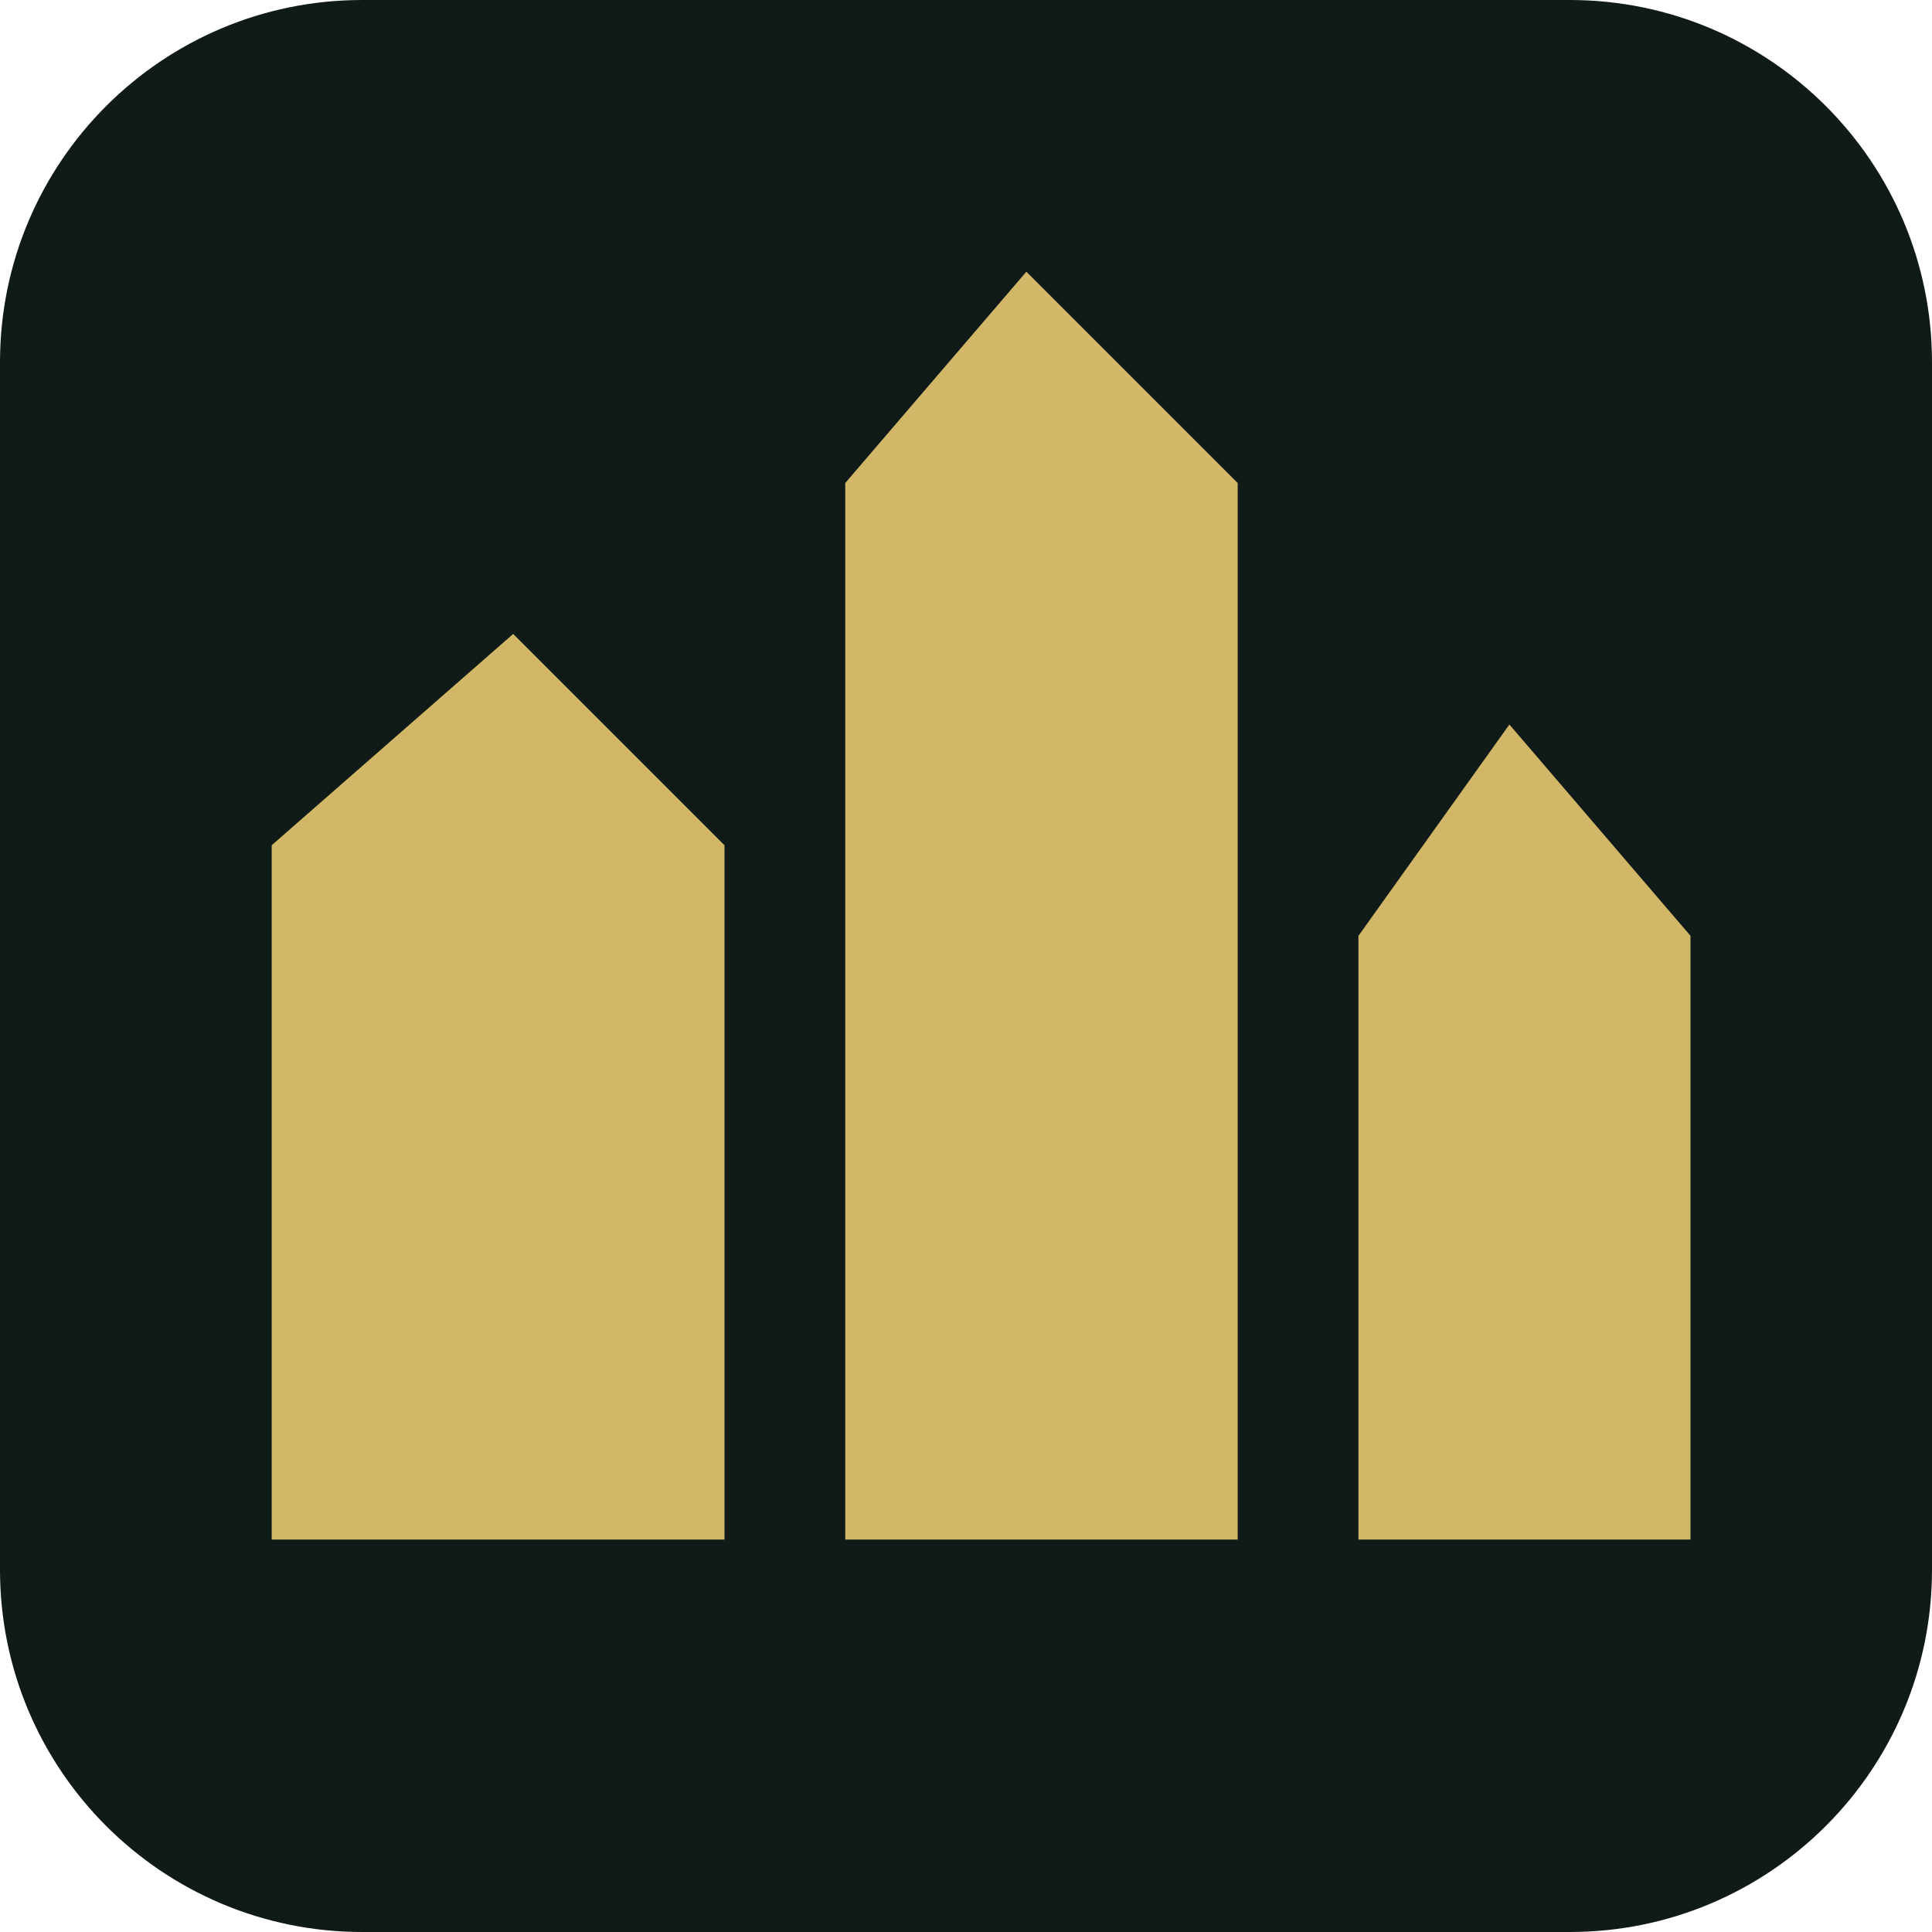
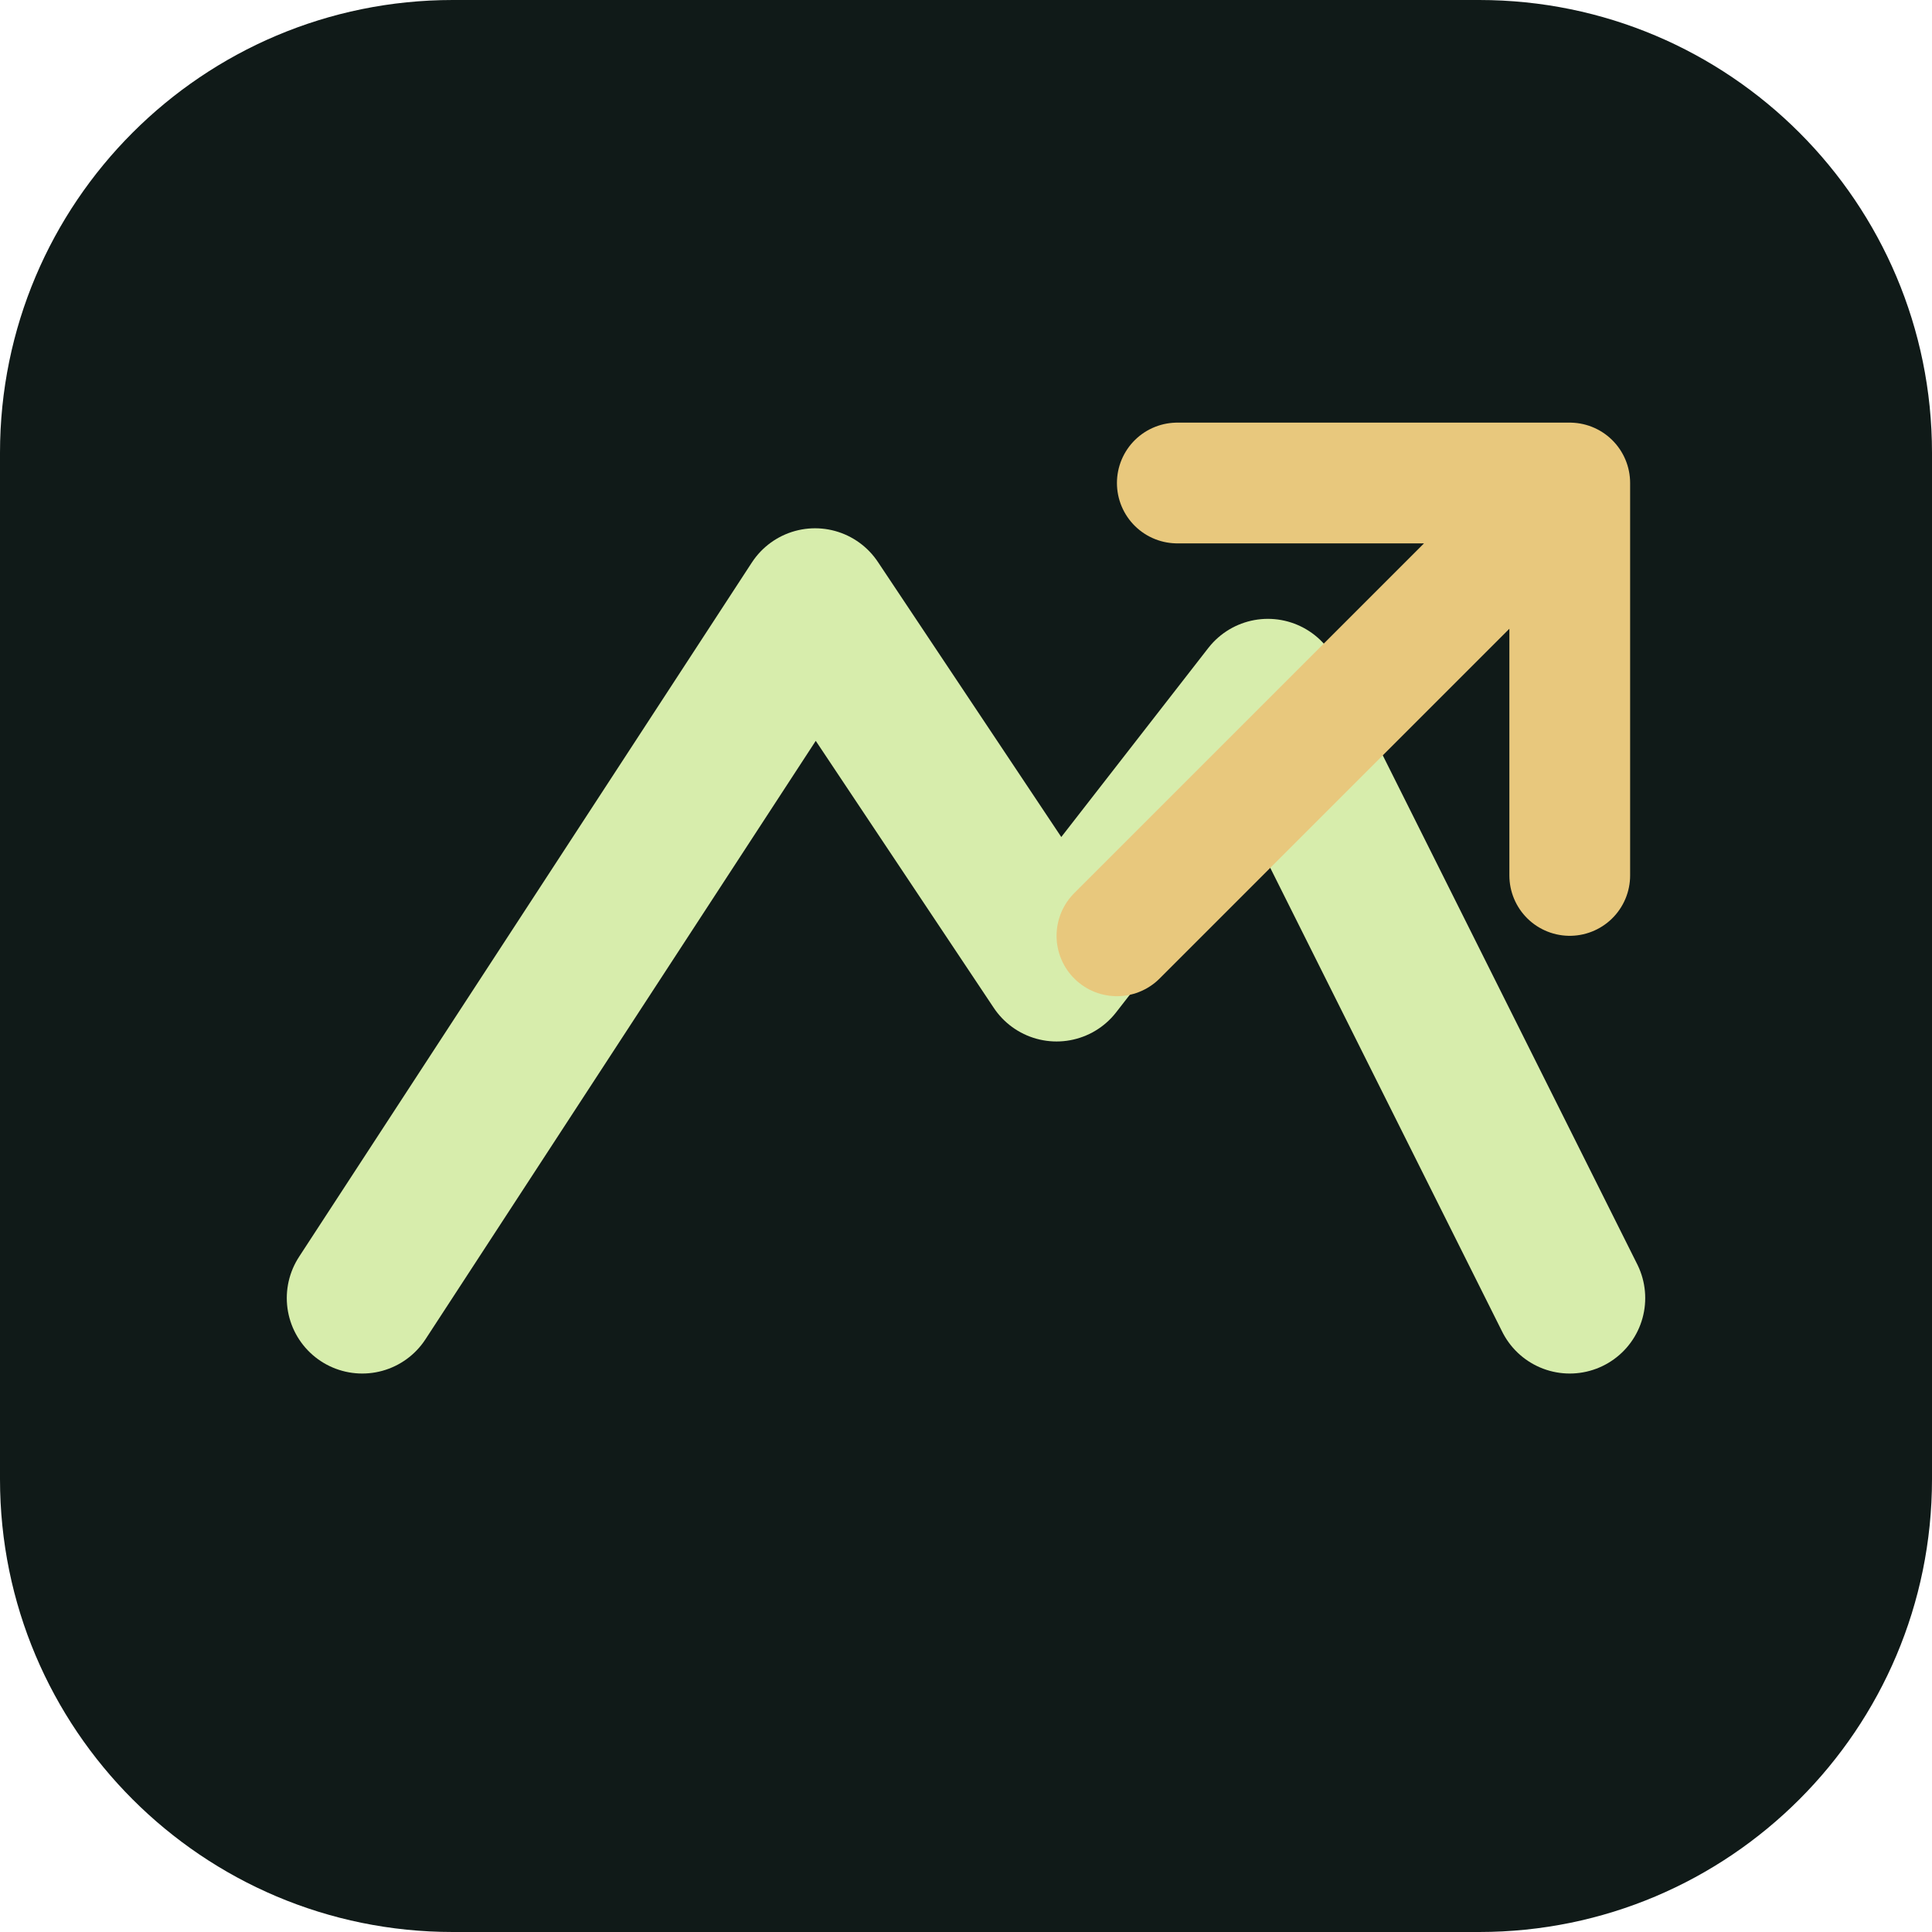
<svg xmlns="http://www.w3.org/2000/svg" viewBox="0 0 64 64">
-   <rect width="64" height="64" rx="12" fill="#101a18" />
-   <path d="M9 51V28l8-7 7 7v23M28 51V16l6-7 7 7v35M45 51V31l5-7 6 7v20" fill="#d2b768" />
+   <rect width="64" height="64" rx="15" fill="#101A18" />
+   <path d="M12 43L27 20l8 12 7-9 10 20" fill="none" stroke="#D7EDAC" stroke-width="5" stroke-linecap="round" stroke-linejoin="round" />
+   <path d="M39 16h13v13M52 16L37 31" fill="none" stroke="#E8C87D" stroke-width="4" stroke-linecap="round" stroke-linejoin="round" />
</svg>
